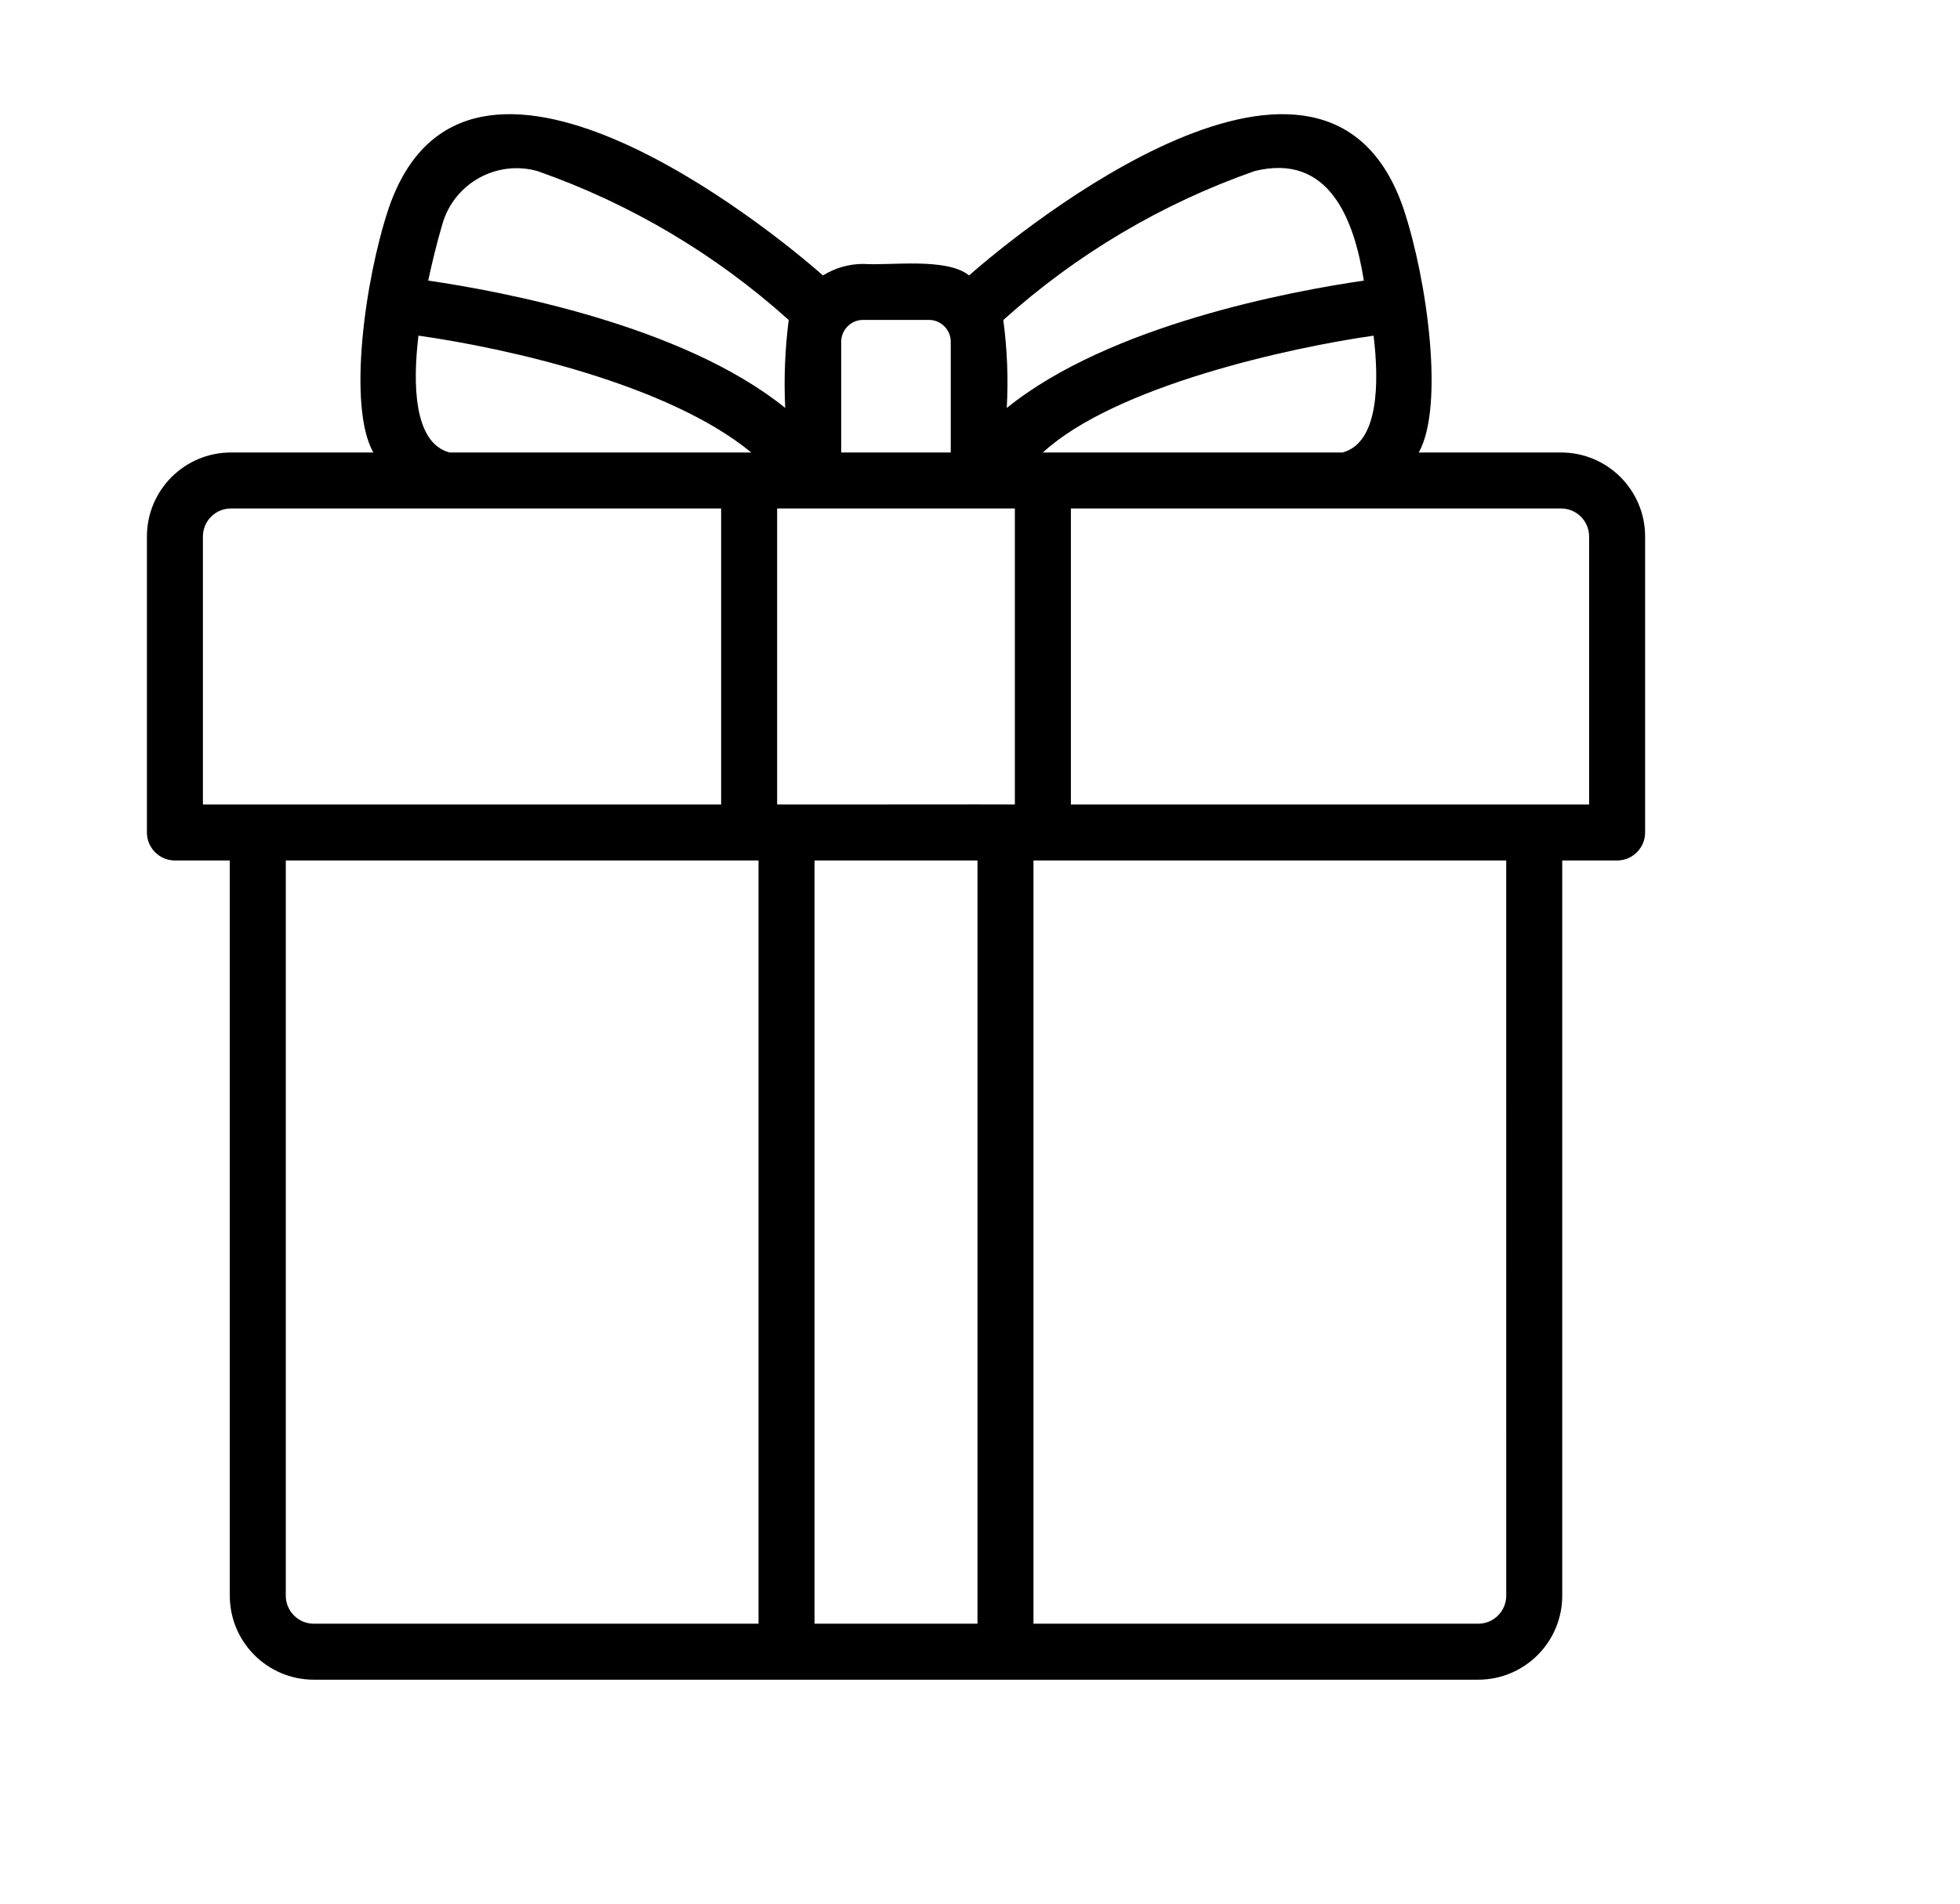
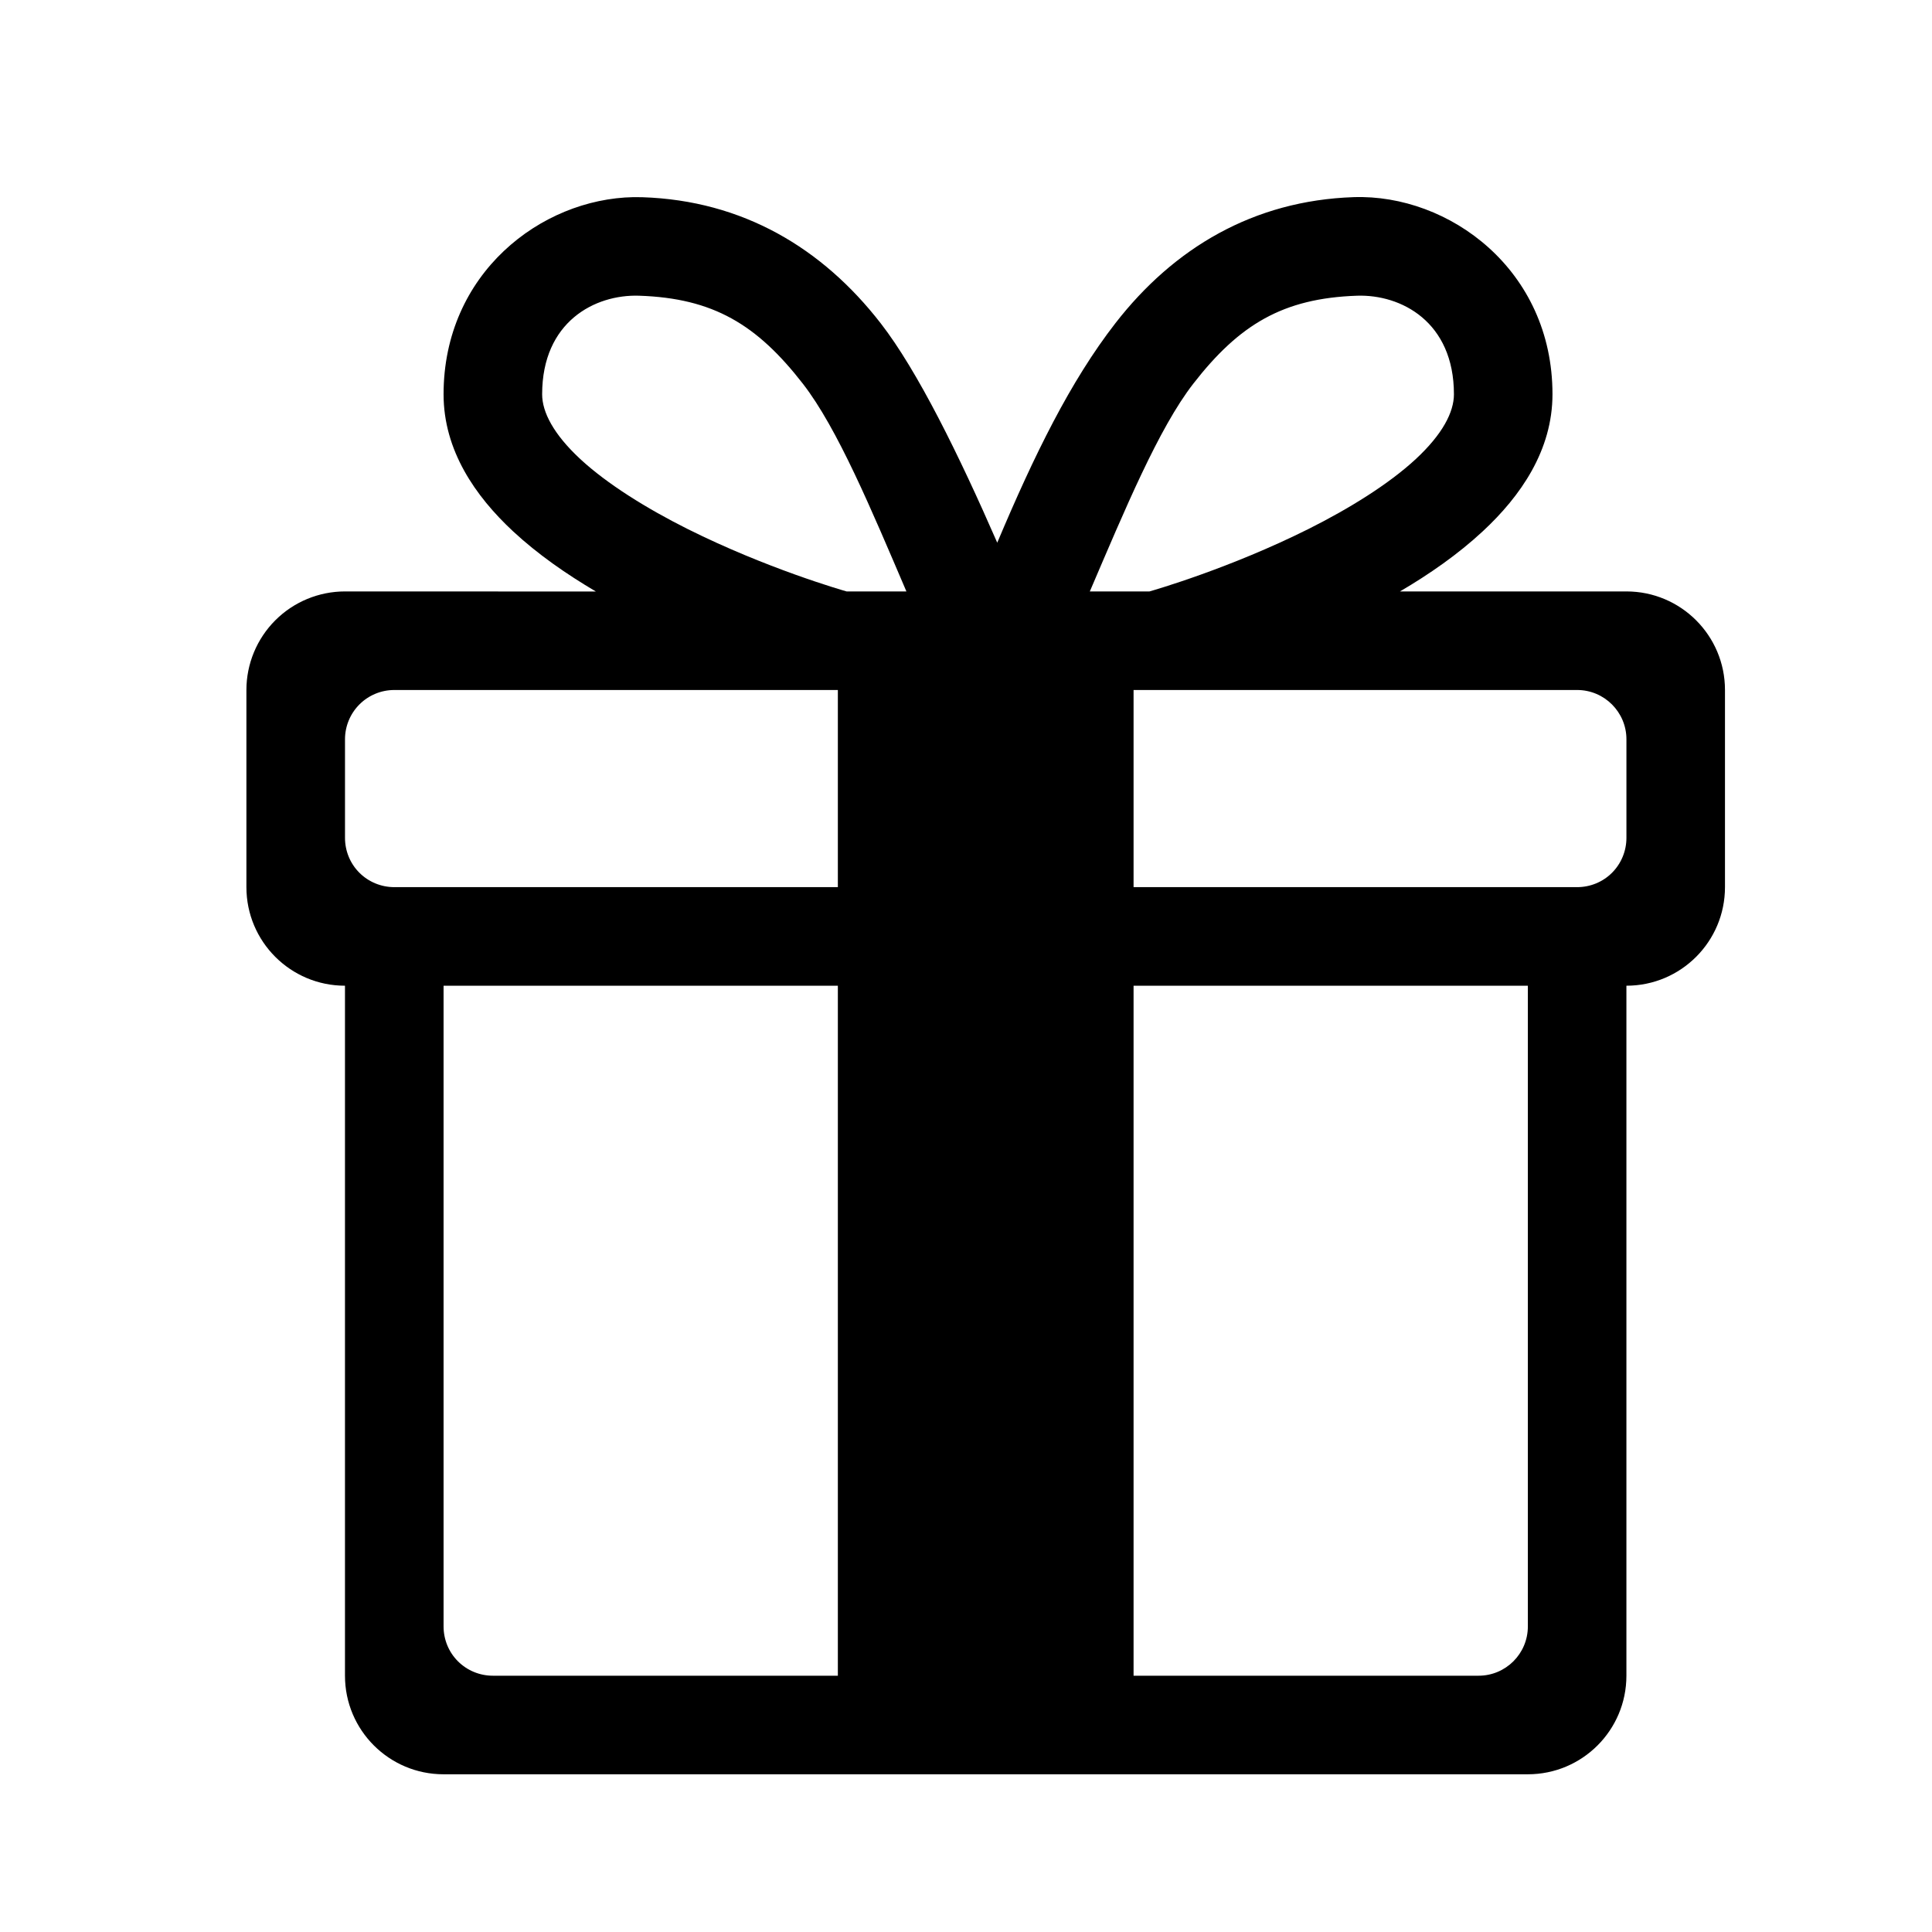
- <svg xmlns="http://www.w3.org/2000/svg" x="0px" y="0px" viewBox="0 0 70 68">
-   <path d="M55.753,16.163H50.67c.925-1.645.299-6.181-.543-8.703C47.367-.655,36.495,8.169,34.611,9.839c-.813-.653-2.821-.343-3.786-.412A2.753,2.753,0,0,0,29.39,9.839C27.523,8.18,16.636-.653,13.878,7.45c-.842,2.524-1.474,7.065-.545,8.713l-5.086,0a3.003,3.003,0,0,0-3,3V29.737a1,1,0,0,0,1,1h1.96V57a3.003,3.003,0,0,0,3,3c5.327 0,41.587,0,41.587,0a3.003,3.003,0,0,0,3-3V30.737h1.96a1,1,0,0,0,1-1V19.163A3.003,3.003,0,0,0,55.753,16.163Zm-18.508,0c2.577-2.37,8.798-3.746,11.812-4.173.205,1.708.177,3.826-1.108,4.173Zm-1,12.574c-.074-.008-8.417.006-8.49,0l0-10.574s7.68.001,8.49,0ZM44.801,6.113c2.678-.67,3.569,1.755,3.907,3.91-2.584.376-9.083,1.582-12.752,4.55a16.64,16.64,0,0,0-.124-3.141A26.528,26.528,0,0,1,44.801,6.113Zm-13.976,5.314h2.349a.783.783,0,0,1,.782.783v3.953H30.043V12.21A.783.783,0,0,1,30.826,11.427ZM15.799,8.006a2.758,2.758,0,0,1,3.402-1.893,26.535,26.535,0,0,1,8.967,5.317,18.03,18.03,0,0,0-.125,3.141c-3.669-2.967-10.166-4.172-12.75-4.548C15.436,9.36,15.599,8.684,15.799,8.006Zm-.854,3.983c3.129.443,8.918,1.729,11.886,4.174H16.052C14.767,15.815,14.74,13.697,14.945,11.989ZM7.247,19.163a1.001,1.001,0,0,1,1-1h17.508V28.737c-1.199-.002-17.79.002-18.508,0ZM10.207,57V30.737h16.883V58H11.207A1.001,1.001,0,0,1,10.207,57Zm18.883,1V30.737h5.82V58Zm24.704-1a1.001,1.001,0,0,1-1,1H36.91V30.737h16.883Zm2.96-28.263c-.637.004-17.39-.003-18.508,0l-0-10.574h17.508a1.001,1.001,0,0,1,1,1Z" />
+ <svg xmlns="http://www.w3.org/2000/svg" version="1.1" x="0px" y="0px" viewBox="0 0 98 98">
+   <path d="m32.133 10c-4.699 0.086-9.633 3.875-9.633 10 0 2.848 1.609 5.168 3.527 6.953 1.258 1.168 2.703 2.168 4.199 3.051l-12.727-0.004c-1.324 0-2.598 0.527-3.535 1.465s-1.465 2.211-1.465 3.535v10c0 2.762 2.238 5 5 5v35c0 2.762 2.238 5 5 5h55c2.762 0 5-2.238 5-5v-35c2.762 0 5-2.238 5-5v-10c0-2.762-2.238-5-5-5h-11.484c1.496-0.879 2.941-1.883 4.199-3.051 1.922-1.785 3.535-4.106 3.535-6.953 0-6.32-5.254-10.156-10.082-9.996-5.094 0.172-9.129 2.586-12.086 6.391-2.289 2.949-4.117 6.68-5.996 11.137-1.934-4.43-4.043-8.727-5.918-11.137-2.953-3.805-6.988-6.219-12.082-6.387-0.152-0.004-0.301-0.004-0.453-0.004zm0.285 5c3.762 0.125 5.973 1.461 8.305 4.461 1.758 2.262 3.484 6.402 5.254 10.539h-3.035c-0.234-0.066-4.074-1.172-8.074-3.172-2.059-1.031-4.074-2.281-5.434-3.543-1.359-1.262-1.934-2.383-1.934-3.285 0-3.68 2.676-5.074 4.918-5zm36.414 0c2.238-0.074 4.918 1.32 4.918 5 0 0.902-0.574 2.023-1.934 3.285-1.359 1.262-3.375 2.512-5.434 3.543-4 2-7.84 3.106-8.074 3.172h-3.027c1.773-4.137 3.492-8.277 5.25-10.539 2.332-3 4.543-4.332 8.305-4.461zm-48.832 20h22.5v10h-22.5c-0.664 0-1.301-0.262-1.77-0.73s-0.73-1.105-0.73-1.77v-5c0-0.66 0.262-1.297 0.73-1.766s1.105-0.734 1.77-0.734zm37.5 0h22.5c1.379 0 2.5 1.121 2.5 2.5v5c0 0.664-0.262 1.301-0.73 1.77s-1.105 0.73-1.77 0.73h-22.5zm-35 15h20v35h-17.5c-0.664 0-1.301-0.262-1.77-0.73s-0.73-1.105-0.73-1.77zm35 0h20v32.5c0 1.383-1.121 2.5-2.5 2.5h-17.5z" />
</svg>
